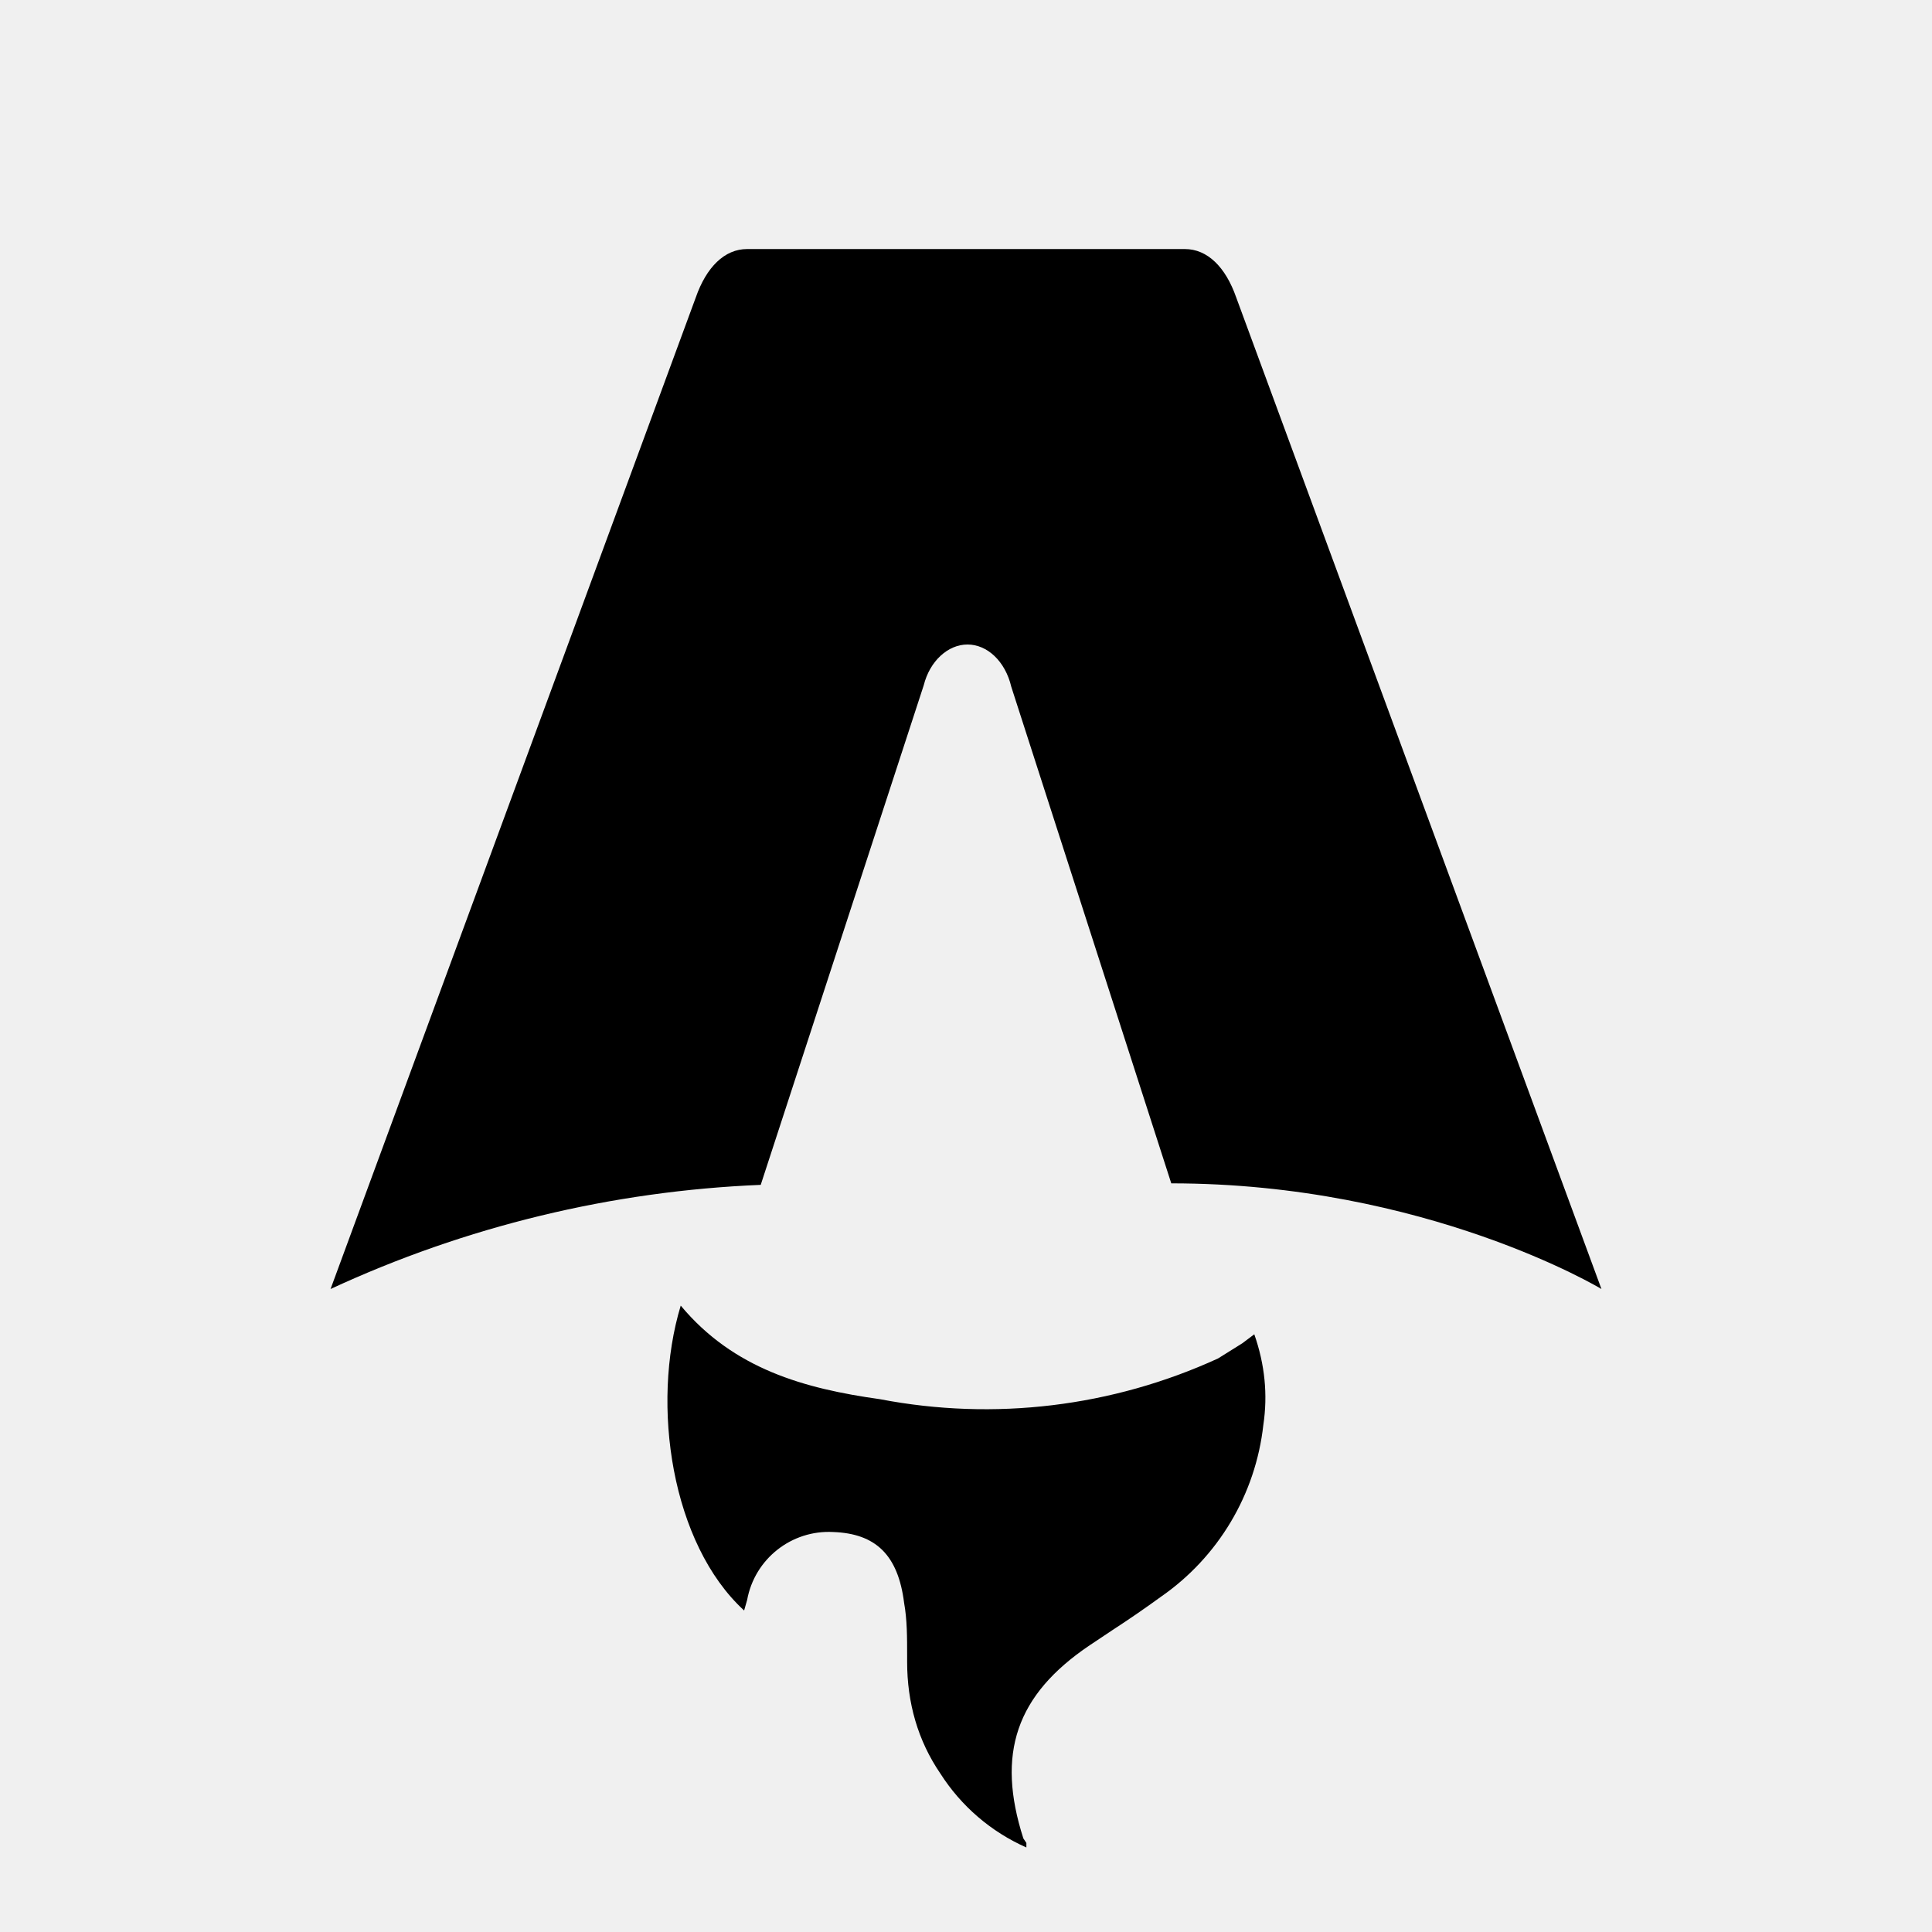
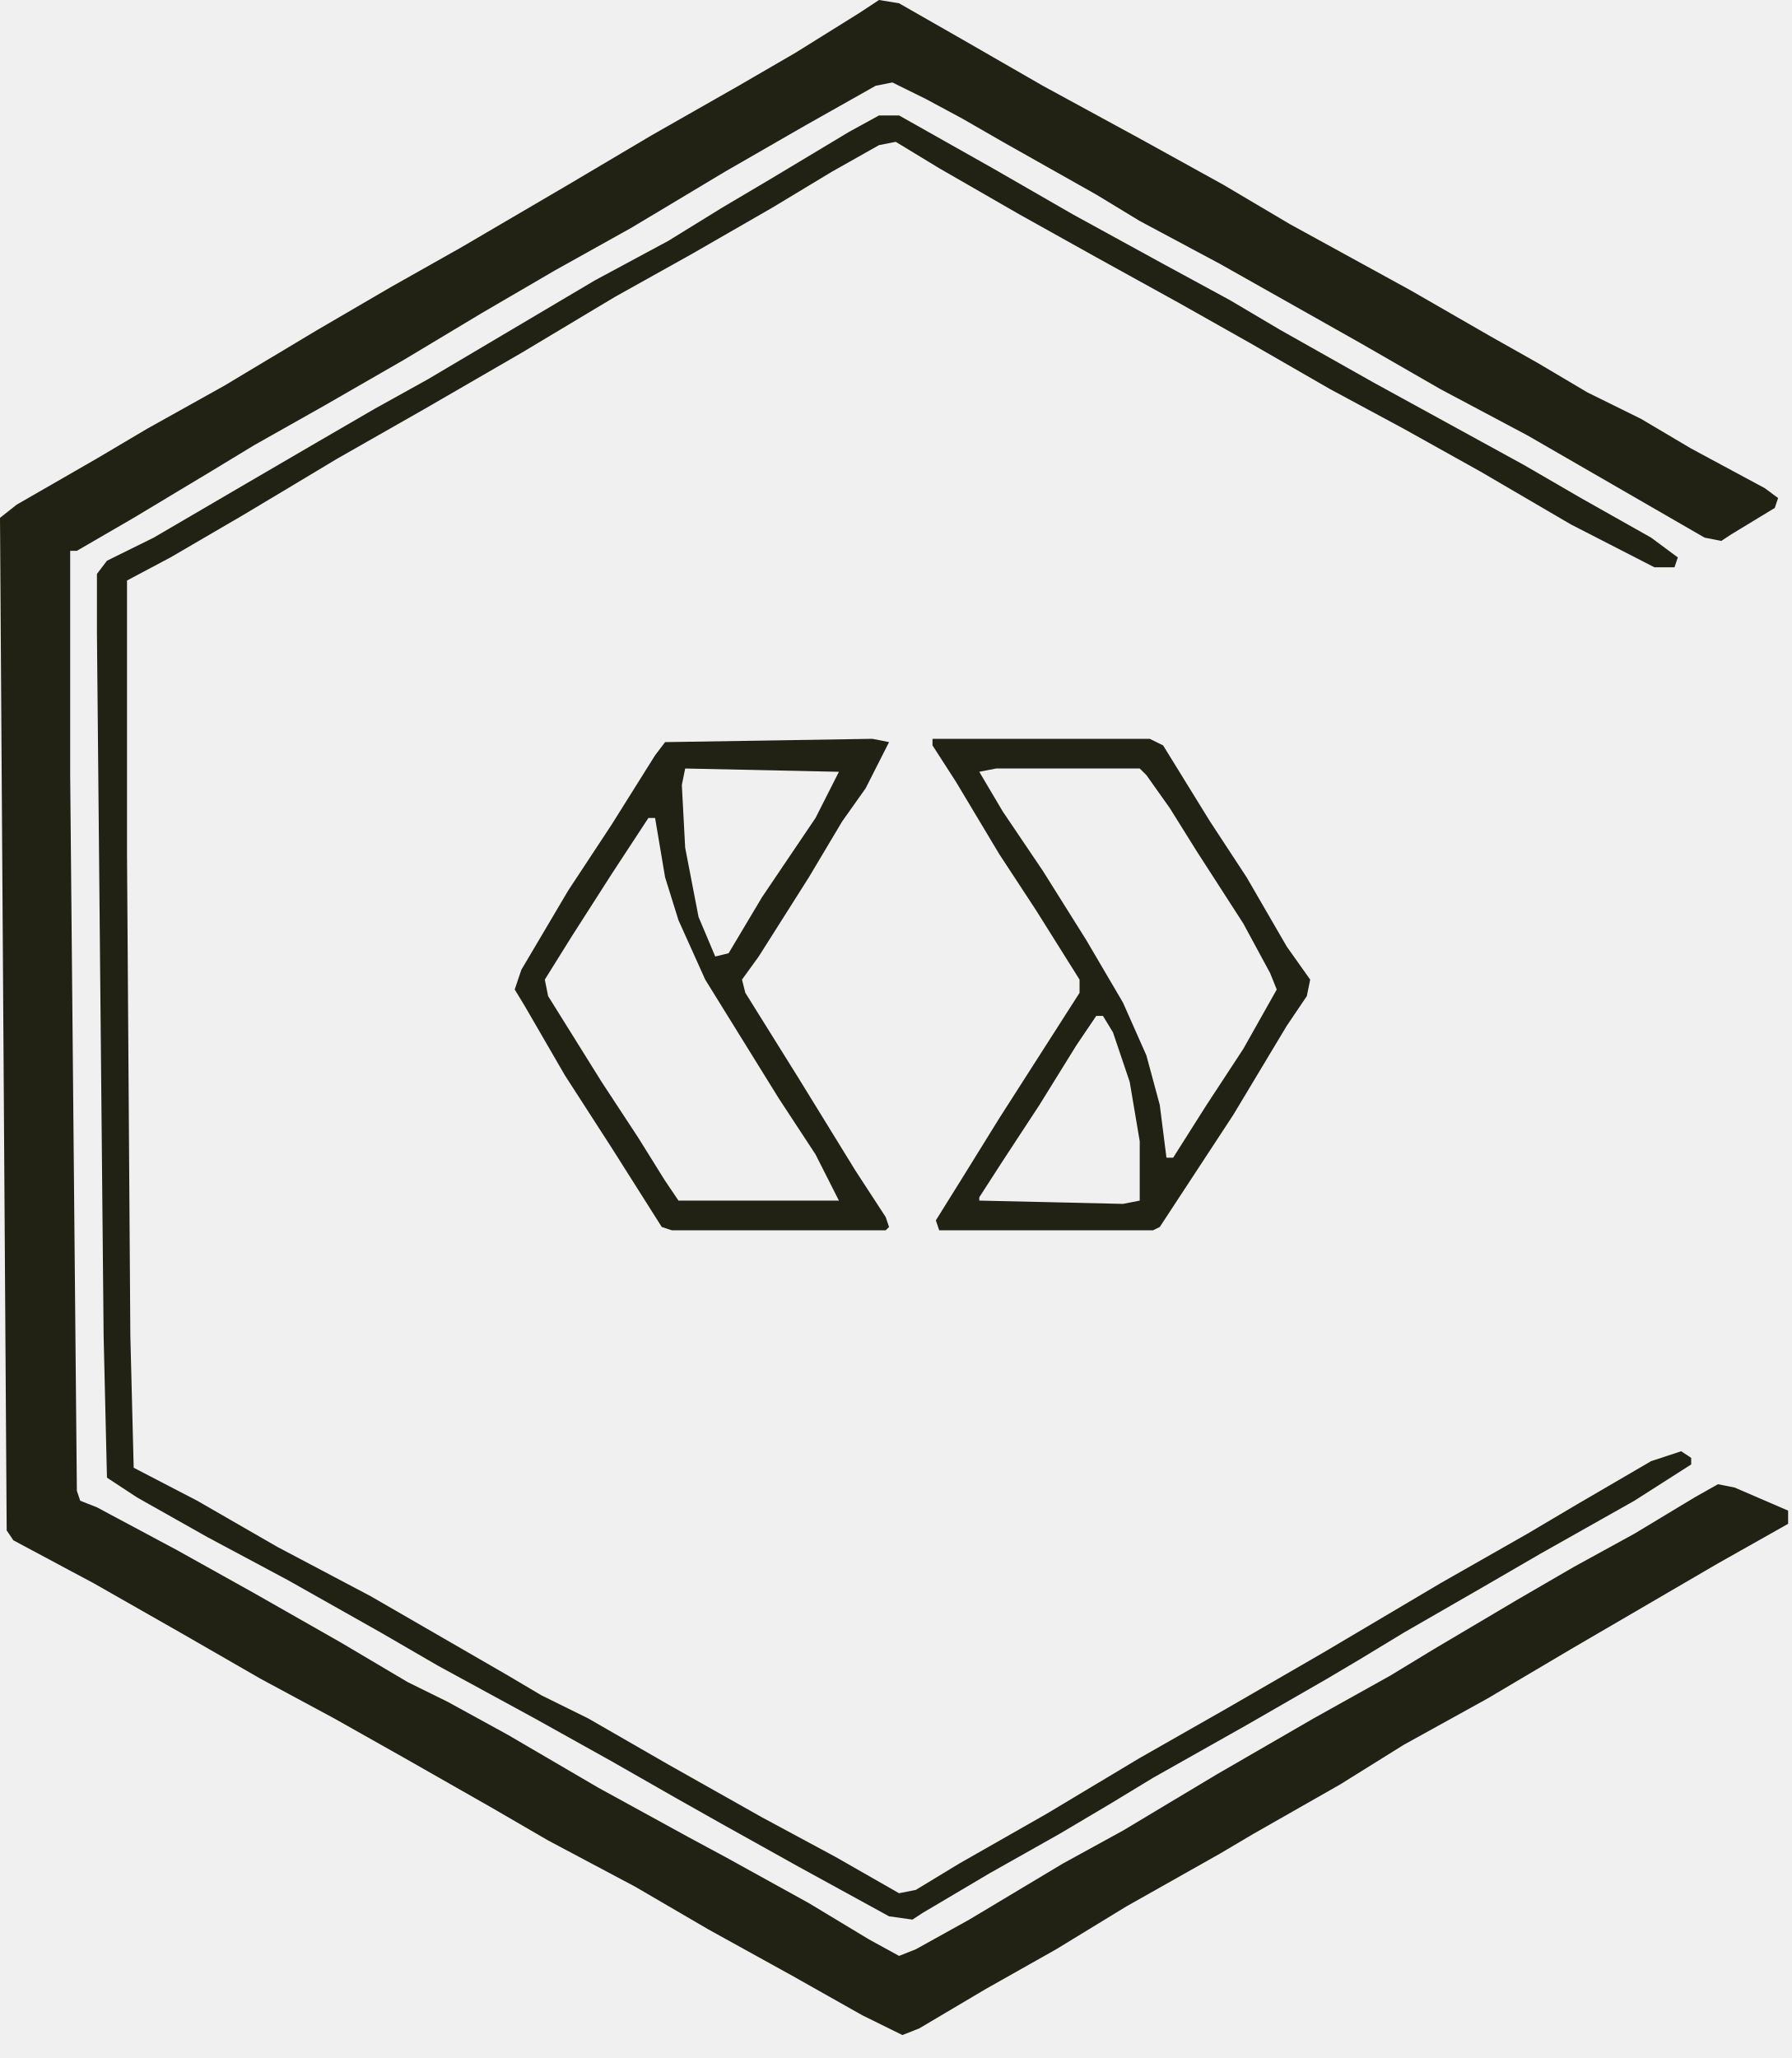
- <svg xmlns="http://www.w3.org/2000/svg" fill="none" viewBox="0 0 128 128">
-   <path d="M50.4 78.5a75.1 75.1 0 0 0-28.5 6.9l24.2-65.7c.7-2 1.9-3.2 3.4-3.2h29c1.5 0 2.7 1.2 3.4 3.2l24.2 65.7s-11.6-7-28.5-7L67 45.5c-.4-1.7-1.6-2.8-2.9-2.8-1.3 0-2.5 1.1-2.9 2.7L50.4 78.5Zm-1.1 28.2Zm-4.2-20.2c-2 6.6-.6 15.8 4.2 20.2a17.5 17.5 0 0 1 .2-.7 5.5 5.5 0 0 1 5.7-4.5c2.8.1 4.3 1.5 4.7 4.7.2 1.1.2 2.3.2 3.5v.4c0 2.7.7 5.2 2.2 7.4a13 13 0 0 0 5.7 4.9v-.3l-.2-.3c-1.8-5.6-.5-9.5 4.4-12.8l1.5-1a73 73 0 0 0 3.2-2.2 16 16 0 0 0 6.8-11.4c.3-2 .1-4-.6-6l-.8.6-1.6 1a37 37 0 0 1-22.4 2.7c-5-.7-9.7-2-13.2-6.2Z" />
-   <style>
-         path { fill: #000; }
-         @media (prefers-color-scheme: dark) {
-             path { fill: #FFF; }
-         }
-     </style>
+ <svg xmlns="http://www.w3.org/2000/svg" width="74" height="85" viewBox="0 0 74 85" fill="none">
+   <path d="M38.517 30.515H47.49L48.042 30.787L49.975 33.921L51.493 36.236L53.15 39.097L54.117 40.46L53.978 41.141L53.15 42.367L50.941 46.045L47.904 50.677L47.628 50.813H38.793L38.655 50.404L39.759 48.633L41.278 46.181L44.591 41.005V40.46L42.796 37.599L41.278 35.283L39.483 32.286L38.517 30.787V30.515ZM41.14 31.741L40.449 31.877L41.416 33.512L43.072 35.964L44.867 38.825L46.386 41.413L47.352 43.593L47.904 45.636L48.18 47.816H48.456L49.837 45.636L51.355 43.32L52.736 40.868L52.46 40.187L51.355 38.144L49.423 35.147L48.318 33.376L47.352 32.014L47.076 31.741H41.14ZM45.281 41.958L44.453 43.184L42.934 45.636L41.416 47.952L40.449 49.451V49.587L46.386 49.723L47.076 49.587V47.135L46.662 44.683L45.971 42.639L45.557 41.958H45.281Z" fill="#212214" />
+   <path d="M36.032 30.515L36.722 30.651L35.755 32.558L34.789 33.921L33.409 36.236L31.338 39.506L30.648 40.46L30.786 41.005L32.994 44.546L35.341 48.361L36.584 50.268L36.722 50.677L36.584 50.813H27.748L27.334 50.677L25.264 47.407L23.331 44.41L21.674 41.549L21.26 40.868L21.536 40.051L23.469 36.782L25.264 34.057L27.058 31.196L27.472 30.651L36.032 30.515ZM28.301 31.741L28.163 32.422L28.301 35.011L28.853 37.871L29.543 39.506L30.095 39.37L31.476 37.054L33.685 33.784L34.651 31.877L28.301 31.741ZM26.782 33.784L25.264 36.1L23.607 38.689L22.503 40.46L22.64 41.141L24.849 44.683L26.368 46.998L27.472 48.77L28.025 49.587H34.651L33.685 47.68L32.166 45.364L29.129 40.46L28.025 38.008L27.472 36.236L27.058 33.784H26.782Z" fill="#212214" />
+   <path d="M36.308 4.768H37.136L41.002 6.948L44.315 8.855L48.042 10.898L50.803 12.397L52.874 13.623L56.739 15.802L62.952 19.208L65.299 20.57L68.198 22.205L69.302 23.023L69.164 23.431H68.336L64.885 21.66L61.157 19.481L57.982 17.71L54.945 16.075L51.632 14.168L48.733 12.533L45.281 10.626L42.106 8.855L38.793 6.948L36.998 5.858L36.308 5.994L34.375 7.084L31.89 8.582L28.577 10.489L25.402 12.261L21.536 14.576L17.533 16.892L13.943 18.936L10.078 21.252L7.041 23.023L5.246 23.976V35.283L5.384 55.172L5.522 60.621L8.145 61.983L11.458 63.891L15.324 65.934L20.984 69.204L22.364 70.021L24.297 70.975L27.61 72.882L31.476 75.061L34.513 76.696L37.136 78.195L37.826 78.058L39.621 76.969L43.21 74.925L47.076 72.609L50.665 70.566L54.669 68.25L59.501 65.389L63.09 63.346L65.161 62.12L68.198 60.349L69.44 59.94L69.854 60.213V60.485L67.508 61.983L63.642 64.163L61.295 65.525L57.982 67.433L56.187 68.522L54.807 69.34L51.493 71.247L47.628 73.427L45.833 74.516L43.763 75.743L40.864 77.377L38.102 79.012L37.688 79.284L36.722 79.148L32.995 77.105L29.819 75.334L27.887 74.244L25.264 72.746L22.088 70.975L18.085 68.795L15.738 67.433L11.873 65.253L8.559 63.482L5.66 61.847L4.418 61.03L4.28 55.172L4.004 26.156V23.704L4.418 23.159L6.35 22.205L10.078 20.026L13.115 18.255L15.462 16.892L17.671 15.666L24.573 11.579L27.61 9.945L29.819 8.582L31.89 7.356L35.065 5.449L36.308 4.768Z" fill="#212214" />
+   <path d="M36.308 0L37.136 0.136L39.759 1.635L43.072 3.542L47.076 5.722L50.527 7.629L53.288 9.263L58.258 11.988L61.571 13.895L63.504 14.985L65.575 16.211L67.784 17.301L69.854 18.527L72.892 20.162L73.444 20.57L73.306 20.979L71.511 22.069L71.097 22.341L70.407 22.205L63.09 17.982L59.501 16.075L56.187 14.168L50.389 10.898L47.076 9.127L45.281 8.037L41.416 5.858L39.759 4.904L38.24 4.087L36.86 3.406L36.17 3.542L33.271 5.177L29.957 7.084L26.092 9.4L22.917 11.171L19.88 12.942L16.704 14.849L13.391 16.756L10.492 18.391L8.697 19.48L5.522 21.388L3.175 22.75H2.899V32.014L3.175 61.575L3.313 61.983L4.004 62.256L7.317 64.027L10.492 65.798L14.081 67.841L16.842 69.476L18.499 70.293L20.984 71.656L24.711 73.835L28.439 75.879L29.957 76.696L33.409 78.603L35.894 80.102L37.136 80.783L37.826 80.51L40.035 79.284L43.901 76.969L46.386 75.606L50.251 73.29L54.255 70.975L57.43 69.204L59.224 68.114L62.676 66.07L65.023 64.708L67.507 63.346L69.993 61.847L70.959 61.302L71.649 61.439L73.858 62.392V62.937L70.959 64.572L64.885 68.114L61.433 70.157L57.982 72.064L55.359 73.699L51.77 75.743L50.389 76.56L46.524 78.74L43.624 80.51L40.725 82.145L37.964 83.78L37.274 84.052L35.617 83.235L32.718 81.6L29.267 79.693L26.23 77.922L22.641 76.015L20.294 74.653L16.704 72.609L13.805 70.975L10.768 69.34L7.455 67.433L3.865 65.389L0.552 63.618L0.276 63.21L0 21.388L0.69 20.843L4.004 18.936L6.074 17.71L9.249 15.939L13.115 13.623L16.152 11.852L19.051 10.217L23.469 7.629L26.92 5.585L30.509 3.542L32.856 2.18L35.479 0.545L36.308 0Z" fill="#212214" />
</svg>
